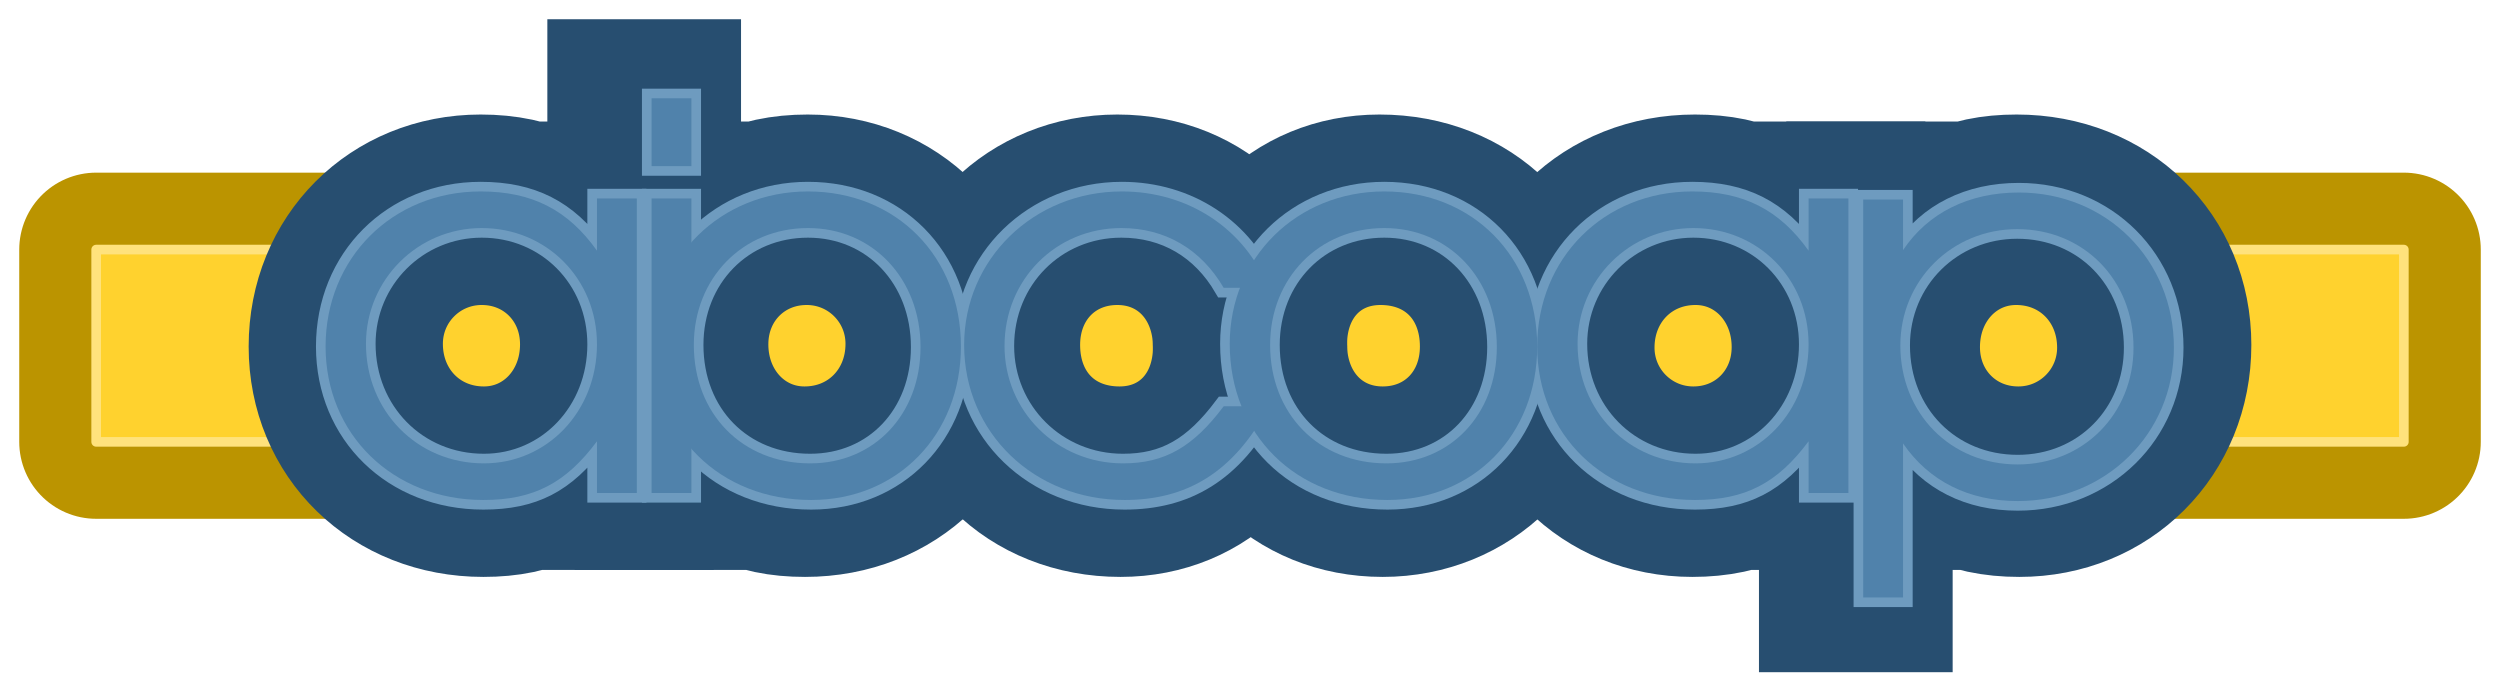
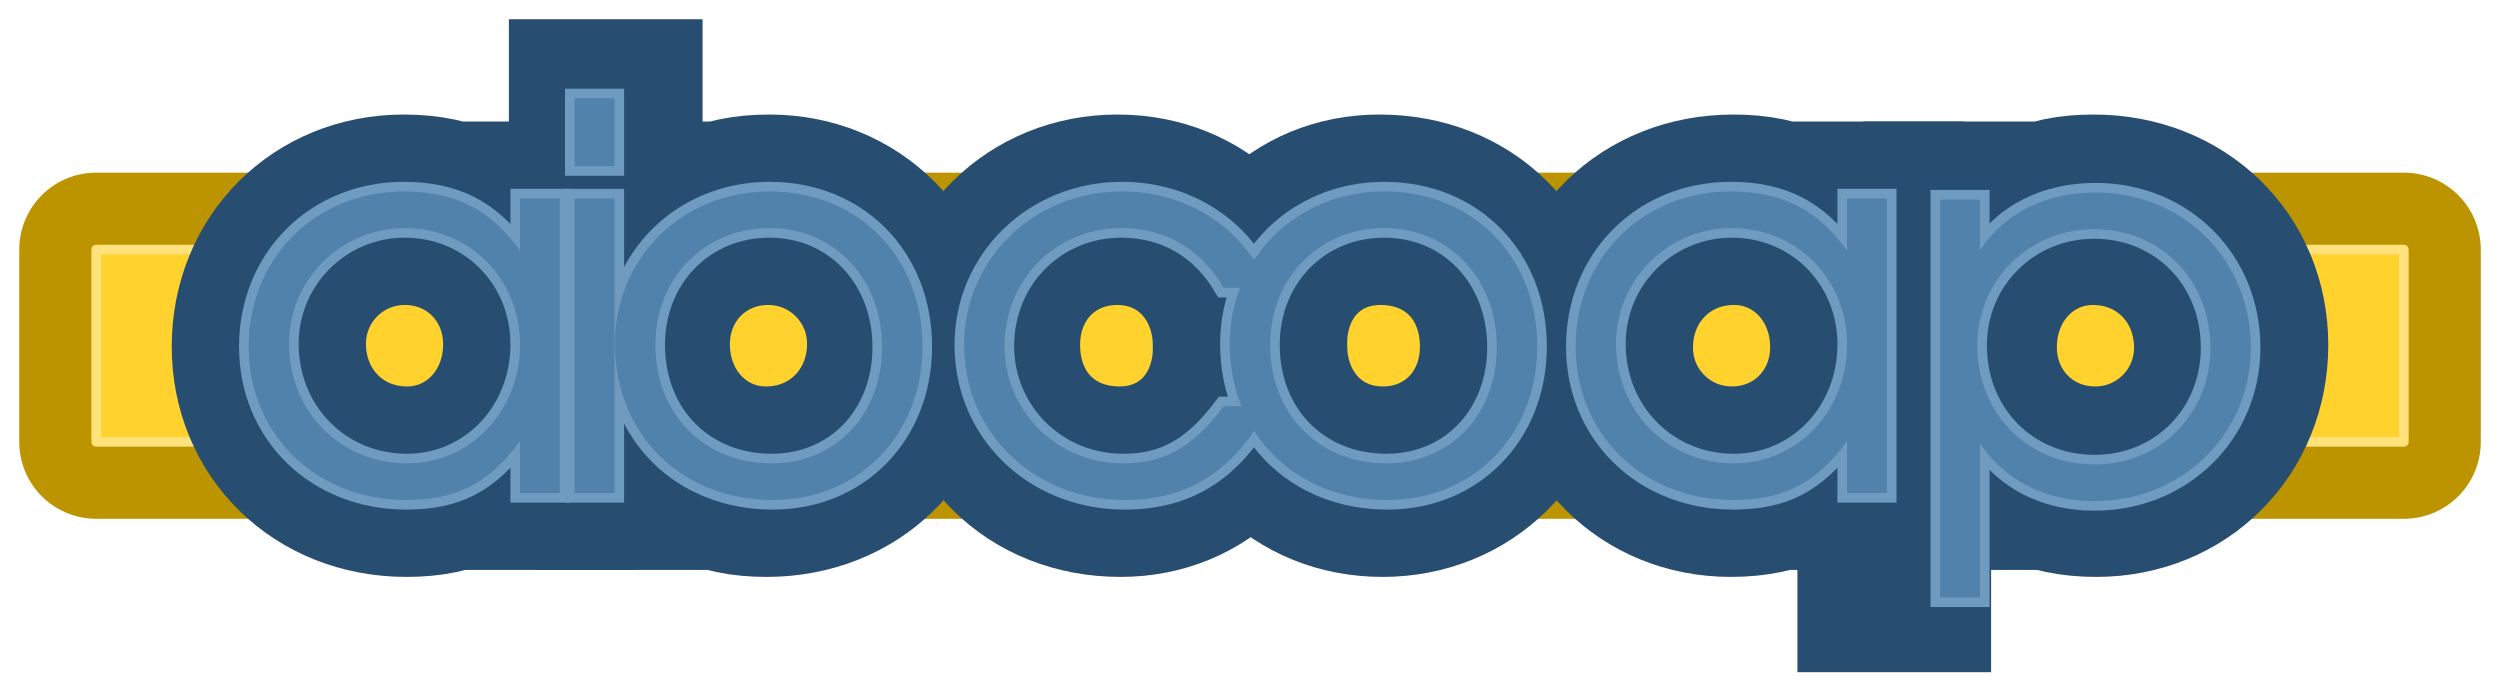
<svg xmlns="http://www.w3.org/2000/svg" width="130" height="35.954" viewBox="0 0 130 35.954" id="svg2" version="1.1">
  <defs id="defs4" />
  <g id="layer1" transform="translate(-6.072709,-1009.528)">
    <g id="g4787" transform="translate(-206.6429,599.0714)">
      <rect y="423.434" x="217.716" height="10" width="120" id="rect4743-0" style="opacity:1;fill:none;fill-opacity:1;fill-rule:nonzero;stroke:#bb9400;stroke-width:8;stroke-linecap:round;stroke-linejoin:round;stroke-miterlimit:4;stroke-dasharray:none;stroke-dashoffset:0;stroke-opacity:1" />
      <rect y="423.434" x="217.716" height="10" width="120" id="rect4743" style="opacity:1;fill:#ffd22e;fill-opacity:1;fill-rule:nonzero;stroke:#ffe27c;stroke-width:0.5;stroke-linecap:round;stroke-linejoin:round;stroke-miterlimit:4;stroke-dasharray:none;stroke-dashoffset:0;stroke-opacity:1" />
    </g>
    <g id="g4745" transform="translate(-212,598)">
      <g style="fill:#ff00e7;fill-opacity:1;stroke:#274e70;stroke-width:8;stroke-miterlimit:4;stroke-dasharray:none;stroke-opacity:1" id="g4422-7-4" transform="translate(36.80664,238.6214)">
-         <path id="path4180-7-68-8" d="m 214.38,198.542 0,-15.316 -2.072,0 0,2.716 c -1.512,-2.128 -3.388,-3.08 -6.048,-3.08 -4.592,0 -8.064,3.472 -8.064,8.064 0,4.564 3.5,7.98 8.204,7.98 2.604,0 4.284,-0.868 5.908,-3.052 l 0,2.688 2.072,0 z m -2.072,-7.728 c 0,3.472 -2.576,6.188 -5.88,6.188 -3.472,0 -6.132,-2.716 -6.132,-6.216 0,-3.332 2.688,-6.02 6.02,-6.02 3.36,0 5.992,2.632 5.992,6.048 z" style="color:#000000;font-style:normal;font-variant:normal;font-weight:normal;font-stretch:normal;font-size:28px;line-height:125%;font-family:'TeX Gyre Adventor';-inkscape-font-specification:'TeX Gyre Adventor';text-indent:0;text-align:center;text-decoration:none;text-decoration-line:none;letter-spacing:0px;word-spacing:0px;text-transform:none;direction:ltr;block-progression:tb;writing-mode:lr-tb;baseline-shift:baseline;text-anchor:middle;display:inline;overflow:visible;visibility:visible;fill:#ff00e7;fill-opacity:1;fill-rule:nonzero;stroke:#274e70;stroke-width:8;stroke-linecap:butt;stroke-linejoin:miter;stroke-miterlimit:4;stroke-dasharray:none;stroke-opacity:1;marker:none;enable-background:accumulate" />
-         <path id="path4180-7-9-3-6" d="m 215.148,198.542 0,-15.316 2.072,0 0,2.716 c 1.512,-2.128 3.388,-3.08 6.048,-3.08 4.592,0 8.064,3.472 8.064,8.064 0,4.564 -3.5,7.98 -8.204,7.98 -2.604,0 -4.284,-0.868 -5.908,-3.052 l 0,2.688 -2.072,0 z m 2.072,-7.728 c 0,3.472 2.576,6.188 5.88,6.188 3.472,0 6.132,-2.716 6.132,-6.216 0,-3.332 -2.688,-6.02 -6.02,-6.02 -3.36,0 -5.992,2.632 -5.992,6.048 z" style="color:#000000;font-style:normal;font-variant:normal;font-weight:normal;font-stretch:normal;font-size:28px;line-height:125%;font-family:'TeX Gyre Adventor';-inkscape-font-specification:'TeX Gyre Adventor';text-indent:0;text-align:center;text-decoration:none;text-decoration-line:none;letter-spacing:0px;word-spacing:0px;text-transform:none;direction:ltr;block-progression:tb;writing-mode:lr-tb;baseline-shift:baseline;text-anchor:middle;display:inline;overflow:visible;visibility:visible;fill:#ff00e7;fill-opacity:1;fill-rule:nonzero;stroke:#274e70;stroke-width:8;stroke-linecap:butt;stroke-linejoin:miter;stroke-miterlimit:4;stroke-dasharray:none;stroke-opacity:1;marker:none;enable-background:accumulate" />
-         <path id="path4233-6-7-1" d="m 215.8,181.435 0,-3.528 -2.072,0 0,3.528 z" style="color:#000000;font-style:normal;font-variant:normal;font-weight:normal;font-stretch:normal;font-size:28px;line-height:125%;font-family:'TeX Gyre Adventor';-inkscape-font-specification:'TeX Gyre Adventor';text-indent:0;text-align:center;text-decoration:none;text-decoration-line:none;letter-spacing:0px;word-spacing:0px;text-transform:none;direction:ltr;block-progression:tb;writing-mode:lr-tb;baseline-shift:baseline;text-anchor:middle;display:inline;overflow:visible;visibility:visible;fill:#ff00e7;fill-opacity:1;fill-rule:nonzero;stroke:#274e70;stroke-width:8;stroke-linecap:butt;stroke-linejoin:miter;stroke-miterlimit:4;stroke-dasharray:none;stroke-opacity:1;marker:none;enable-background:accumulate" />
+         <path id="path4180-7-68-8" d="m 210.38,198.542 0,-15.316 -2.072,0 0,2.716 c -1.512,-2.128 -3.388,-3.08 -6.048,-3.08 -4.592,0 -8.064,3.472 -8.064,8.064 0,4.564 3.5,7.98 8.204,7.98 2.604,0 4.284,-0.868 5.908,-3.052 l 0,2.688 2.072,0 z m -2.072,-7.728 c 0,3.472 -2.576,6.188 -5.88,6.188 -3.472,0 -6.132,-2.716 -6.132,-6.216 0,-3.332 2.688,-6.02 6.02,-6.02 3.36,0 5.992,2.632 5.992,6.048 z" style="color:#000000;font-style:normal;font-variant:normal;font-weight:normal;font-stretch:normal;font-size:28px;line-height:125%;font-family:'TeX Gyre Adventor';-inkscape-font-specification:'TeX Gyre Adventor';text-indent:0;text-align:center;text-decoration:none;text-decoration-line:none;letter-spacing:0px;word-spacing:0px;text-transform:none;direction:ltr;block-progression:tb;writing-mode:lr-tb;baseline-shift:baseline;text-anchor:middle;display:inline;overflow:visible;visibility:visible;fill:#ff00e7;fill-opacity:1;fill-rule:nonzero;stroke:#274e70;stroke-width:8;stroke-linecap:butt;stroke-linejoin:miter;stroke-miterlimit:4;stroke-dasharray:none;stroke-opacity:1;marker:none;enable-background:accumulate" />
+         <path id="path4180-7-9-3-6" d="m 213.148,198.542 0,-15.316 2.072,0 0,2.716 c 1.512,-2.128 3.388,-3.08 6.048,-3.08 4.592,0 8.064,3.472 8.064,8.064 0,4.564 -3.5,7.98 -8.204,7.98 -2.604,0 -4.284,-0.868 -5.908,-3.052 l 0,2.688 -2.072,0 z m 2.072,-7.728 c 0,3.472 2.576,6.188 5.88,6.188 3.472,0 6.132,-2.716 6.132,-6.216 0,-3.332 -2.688,-6.02 -6.02,-6.02 -3.36,0 -5.992,2.632 -5.992,6.048 z" style="color:#000000;font-style:normal;font-variant:normal;font-weight:normal;font-stretch:normal;font-size:28px;line-height:125%;font-family:'TeX Gyre Adventor';-inkscape-font-specification:'TeX Gyre Adventor';text-indent:0;text-align:center;text-decoration:none;text-decoration-line:none;letter-spacing:0px;word-spacing:0px;text-transform:none;direction:ltr;block-progression:tb;writing-mode:lr-tb;baseline-shift:baseline;text-anchor:middle;display:inline;overflow:visible;visibility:visible;fill:#ff00e7;fill-opacity:1;fill-rule:nonzero;stroke:#274e70;stroke-width:8;stroke-linecap:butt;stroke-linejoin:miter;stroke-miterlimit:4;stroke-dasharray:none;stroke-opacity:1;marker:none;enable-background:accumulate" />
+         <path id="path4233-6-7-1" d="m 213.8,181.435 0,-3.528 -2.072,0 0,3.528 z" style="color:#000000;font-style:normal;font-variant:normal;font-weight:normal;font-stretch:normal;font-size:28px;line-height:125%;font-family:'TeX Gyre Adventor';-inkscape-font-specification:'TeX Gyre Adventor';text-indent:0;text-align:center;text-decoration:none;text-decoration-line:none;letter-spacing:0px;word-spacing:0px;text-transform:none;direction:ltr;block-progression:tb;writing-mode:lr-tb;baseline-shift:baseline;text-anchor:middle;display:inline;overflow:visible;visibility:visible;fill:#ff00e7;fill-opacity:1;fill-rule:nonzero;stroke:#274e70;stroke-width:8;stroke-linecap:butt;stroke-linejoin:miter;stroke-miterlimit:4;stroke-dasharray:none;stroke-opacity:1;marker:none;enable-background:accumulate" />
        <path id="path4188-9-80-6" d="m 247.32,190.926 c 0,-4.676 -3.36,-8.064 -7.952,-8.064 -4.536,0 -8.036,3.444 -8.036,7.924 0,4.704 3.444,8.12 8.204,8.12 4.48,0 7.784,-3.388 7.784,-7.98 z m -2.1,0.028 c 0,3.5 -2.408,6.048 -5.74,6.048 -3.528,0 -6.048,-2.576 -6.048,-6.16 0,-3.472 2.548,-6.076 5.936,-6.076 3.36,0 5.852,2.632 5.852,6.188 z" style="color:#000000;font-style:normal;font-variant:normal;font-weight:normal;font-stretch:normal;font-size:28px;line-height:125%;font-family:'TeX Gyre Adventor';-inkscape-font-specification:'TeX Gyre Adventor';text-indent:0;text-align:center;text-decoration:none;text-decoration-line:none;letter-spacing:0px;word-spacing:0px;text-transform:none;direction:ltr;block-progression:tb;writing-mode:lr-tb;baseline-shift:baseline;text-anchor:middle;display:inline;overflow:visible;visibility:visible;fill:#ff00e7;fill-opacity:1;fill-rule:nonzero;stroke:#274e70;stroke-width:8;stroke-linecap:butt;stroke-linejoin:miter;stroke-miterlimit:4;stroke-dasharray:none;stroke-opacity:1;marker:none;enable-background:accumulate" />
-         <path id="path4180-7-3-47-5" d="m 278.152,183.226 0,15.316 2.072,0 0,-2.716 c 1.512,2.128 3.388,3.08 6.048,3.08 4.592,0 8.064,-3.472 8.064,-8.064 0,-4.564 -3.5,-7.98 -8.204,-7.98 -2.604,0 -4.284,0.868 -5.908,3.052 l 0,-2.688 -2.072,0 z m 2.072,7.728 c 0,-3.472 2.576,-6.188 5.88,-6.188 3.472,0 6.132,2.716 6.132,6.216 0,3.332 -2.688,6.02 -6.02,6.02 -3.36,0 -5.992,-2.632 -5.992,-6.048 z" style="color:#000000;font-style:normal;font-variant:normal;font-weight:normal;font-stretch:normal;font-size:28px;line-height:125%;font-family:'TeX Gyre Adventor';-inkscape-font-specification:'TeX Gyre Adventor';text-indent:0;text-align:center;text-decoration:none;text-decoration-line:none;letter-spacing:0px;word-spacing:0px;text-transform:none;direction:ltr;block-progression:tb;writing-mode:lr-tb;baseline-shift:baseline;text-anchor:middle;display:inline;overflow:visible;visibility:visible;fill:#ff00e7;fill-opacity:1;fill-rule:nonzero;stroke:#274e70;stroke-width:8;stroke-linecap:butt;stroke-linejoin:miter;stroke-miterlimit:4;stroke-dasharray:none;stroke-opacity:1;marker:none;enable-background:accumulate" />
-         <path id="path4180-7-9-7-8-5" d="m 277.385,183.226 0,15.316 -2.072,0 0,-2.716 c -1.512,2.128 -3.388,3.08 -6.048,3.08 -4.592,0 -8.064,-3.472 -8.064,-8.064 0,-4.564 3.5,-7.98 8.204,-7.98 2.604,0 4.284,0.868 5.908,3.052 l 0,-2.688 2.072,0 z m -2.072,7.728 c 0,-3.472 -2.576,-6.188 -5.88,-6.188 -3.472,0 -6.132,2.716 -6.132,6.216 0,3.332 2.688,6.02 6.02,6.02 3.36,0 5.992,-2.632 5.992,-6.048 z" style="color:#000000;font-style:normal;font-variant:normal;font-weight:normal;font-stretch:normal;font-size:28px;line-height:125%;font-family:'TeX Gyre Adventor';-inkscape-font-specification:'TeX Gyre Adventor';text-indent:0;text-align:center;text-decoration:none;text-decoration-line:none;letter-spacing:0px;word-spacing:0px;text-transform:none;direction:ltr;block-progression:tb;writing-mode:lr-tb;baseline-shift:baseline;text-anchor:middle;display:inline;overflow:visible;visibility:visible;fill:#ff00e7;fill-opacity:1;fill-rule:nonzero;stroke:#274e70;stroke-width:8;stroke-linecap:butt;stroke-linejoin:miter;stroke-miterlimit:4;stroke-dasharray:none;stroke-opacity:1;marker:none;enable-background:accumulate" />
-         <path id="path4233-6-5-4-3" d="m 276.732,200.333 0,3.528 2.072,0 0,-3.528 z" style="color:#000000;font-style:normal;font-variant:normal;font-weight:normal;font-stretch:normal;font-size:28px;line-height:125%;font-family:'TeX Gyre Adventor';-inkscape-font-specification:'TeX Gyre Adventor';text-indent:0;text-align:center;text-decoration:none;text-decoration-line:none;letter-spacing:0px;word-spacing:0px;text-transform:none;direction:ltr;block-progression:tb;writing-mode:lr-tb;baseline-shift:baseline;text-anchor:middle;display:inline;overflow:visible;visibility:visible;fill:#ff00e7;fill-opacity:1;fill-rule:nonzero;stroke:#274e70;stroke-width:8;stroke-linecap:butt;stroke-linejoin:miter;stroke-miterlimit:4;stroke-dasharray:none;stroke-opacity:1;marker:none;enable-background:accumulate" />
+         <path id="path4180-7-3-47-5" d="m 282.152,183.226 0,15.316 2.072,0 0,-2.716 c 1.512,2.128 3.388,3.08 6.048,3.08 4.592,0 8.064,-3.472 8.064,-8.064 0,-4.564 -3.5,-7.98 -8.204,-7.98 -2.604,0 -4.284,0.868 -5.908,3.052 l 0,-2.688 -2.072,0 z m 2.072,7.728 c 0,-3.472 2.576,-6.188 5.88,-6.188 3.472,0 6.132,2.716 6.132,6.216 0,3.332 -2.688,6.02 -6.02,6.02 -3.36,0 -5.992,-2.632 -5.992,-6.048 z" style="color:#000000;font-style:normal;font-variant:normal;font-weight:normal;font-stretch:normal;font-size:28px;line-height:125%;font-family:'TeX Gyre Adventor';-inkscape-font-specification:'TeX Gyre Adventor';text-indent:0;text-align:center;text-decoration:none;text-decoration-line:none;letter-spacing:0px;word-spacing:0px;text-transform:none;direction:ltr;block-progression:tb;writing-mode:lr-tb;baseline-shift:baseline;text-anchor:middle;display:inline;overflow:visible;visibility:visible;fill:#ff00e7;fill-opacity:1;fill-rule:nonzero;stroke:#274e70;stroke-width:8;stroke-linecap:butt;stroke-linejoin:miter;stroke-miterlimit:4;stroke-dasharray:none;stroke-opacity:1;marker:none;enable-background:accumulate" />
+         <path id="path4180-7-9-7-8-5" d="m 279.385,183.226 0,15.316 -2.072,0 0,-2.716 c -1.512,2.128 -3.388,3.08 -6.048,3.08 -4.592,0 -8.064,-3.472 -8.064,-8.064 0,-4.564 3.5,-7.98 8.204,-7.98 2.604,0 4.284,0.868 5.908,3.052 l 0,-2.688 2.072,0 z m -2.072,7.728 c 0,-3.472 -2.576,-6.188 -5.88,-6.188 -3.472,0 -6.132,2.716 -6.132,6.216 0,3.332 2.688,6.02 6.02,6.02 3.36,0 5.992,-2.632 5.992,-6.048 z" style="color:#000000;font-style:normal;font-variant:normal;font-weight:normal;font-stretch:normal;font-size:28px;line-height:125%;font-family:'TeX Gyre Adventor';-inkscape-font-specification:'TeX Gyre Adventor';text-indent:0;text-align:center;text-decoration:none;text-decoration-line:none;letter-spacing:0px;word-spacing:0px;text-transform:none;direction:ltr;block-progression:tb;writing-mode:lr-tb;baseline-shift:baseline;text-anchor:middle;display:inline;overflow:visible;visibility:visible;fill:#ff00e7;fill-opacity:1;fill-rule:nonzero;stroke:#274e70;stroke-width:8;stroke-linecap:butt;stroke-linejoin:miter;stroke-miterlimit:4;stroke-dasharray:none;stroke-opacity:1;marker:none;enable-background:accumulate" />
+         <path id="path4233-6-5-4-3" d="m 278.732,200.333 0,3.528 2.072,0 0,-3.528 z" style="color:#000000;font-style:normal;font-variant:normal;font-weight:normal;font-stretch:normal;font-size:28px;line-height:125%;font-family:'TeX Gyre Adventor';-inkscape-font-specification:'TeX Gyre Adventor';text-indent:0;text-align:center;text-decoration:none;text-decoration-line:none;letter-spacing:0px;word-spacing:0px;text-transform:none;direction:ltr;block-progression:tb;writing-mode:lr-tb;baseline-shift:baseline;text-anchor:middle;display:inline;overflow:visible;visibility:visible;fill:#ff00e7;fill-opacity:1;fill-rule:nonzero;stroke:#274e70;stroke-width:8;stroke-linecap:butt;stroke-linejoin:miter;stroke-miterlimit:4;stroke-dasharray:none;stroke-opacity:1;marker:none;enable-background:accumulate" />
        <path id="path4188-9-2-79-6" d="m 245.213,190.842 c 0,4.676 3.36,8.064 7.952,8.064 4.536,0 8.036,-3.444 8.036,-7.924 0,-4.704 -3.444,-8.12 -8.204,-8.12 -4.48,0 -7.784,3.388 -7.784,7.98 z m 2.1,-0.028 c 0,-3.5 2.408,-6.048 5.74,-6.048 3.528,0 6.048,2.576 6.048,6.16 0,3.472 -2.548,6.076 -5.936,6.076 -3.36,0 -5.852,-2.632 -5.852,-6.188 z" style="color:#000000;font-style:normal;font-variant:normal;font-weight:normal;font-stretch:normal;font-size:28px;line-height:125%;font-family:'TeX Gyre Adventor';-inkscape-font-specification:'TeX Gyre Adventor';text-indent:0;text-align:center;text-decoration:none;text-decoration-line:none;letter-spacing:0px;word-spacing:0px;text-transform:none;direction:ltr;block-progression:tb;writing-mode:lr-tb;baseline-shift:baseline;text-anchor:middle;display:inline;overflow:visible;visibility:visible;fill:#ff00e7;fill-opacity:1;fill-rule:nonzero;stroke:#274e70;stroke-width:8;stroke-linecap:butt;stroke-linejoin:miter;stroke-miterlimit:4;stroke-dasharray:none;stroke-opacity:1;marker:none;enable-background:accumulate" />
      </g>
      <g style="fill:none;fill-opacity:1;stroke:#6e9bbf;stroke-width:1;stroke-miterlimit:4;stroke-dasharray:none;stroke-opacity:1" id="g4432-7-2" transform="translate(13.64407,150.9131)">
-         <path style="color:#000000;font-style:normal;font-variant:normal;font-weight:normal;font-stretch:normal;font-size:medium;line-height:125%;font-family:'TeX Gyre Adventor';-inkscape-font-specification:'TeX Gyre Adventor';text-indent:0;text-align:start;text-decoration:none;text-decoration-line:none;letter-spacing:0px;word-spacing:0px;text-transform:none;direction:ltr;block-progression:tb;writing-mode:lr-tb;baseline-shift:baseline;text-anchor:start;visibility:visible;fill:none;fill-opacity:1;fill-rule:nonzero;stroke:#6e9bbf;stroke-width:1;stroke-linecap:butt;stroke-linejoin:miter;stroke-miterlimit:4;stroke-dasharray:none;stroke-opacity:1;marker:none" id="path4385-4-9" d="m 237.543,286.25 0,-15.316 -2.072,0 0,2.716 c -1.512,-2.128 -3.388,-3.08 -6.048,-3.08 -4.592,0 -8.064,3.472 -8.064,8.064 0,4.564 3.5,7.98 8.204,7.98 2.604,0 4.284,-0.868 5.908,-3.052 l 0,2.688 2.072,0 z m -2.072,-7.728 c 0,3.472 -2.576,6.188 -5.88,6.188 -3.472,0 -6.132,-2.716 -6.132,-6.216 0,-3.332 2.688,-6.02 6.02,-6.02 3.36,0 5.992,2.632 5.992,6.048 z" />
-         <path style="color:#000000;font-style:normal;font-variant:normal;font-weight:normal;font-stretch:normal;font-size:medium;line-height:125%;font-family:'TeX Gyre Adventor';-inkscape-font-specification:'TeX Gyre Adventor';text-indent:0;text-align:start;text-decoration:none;text-decoration-line:none;letter-spacing:0px;word-spacing:0px;text-transform:none;direction:ltr;block-progression:tb;writing-mode:lr-tb;baseline-shift:baseline;text-anchor:start;visibility:visible;fill:none;fill-opacity:1;fill-rule:nonzero;stroke:#6e9bbf;stroke-width:1;stroke-linecap:butt;stroke-linejoin:miter;stroke-miterlimit:4;stroke-dasharray:none;stroke-opacity:1;marker:none" id="path4387-6-3" d="m 240.382,286.25 0,-15.316 -2.072,0 0,15.316 2.072,0 z m 0,-16.996 0,-3.528 -2.072,0 0,3.528 2.072,0 z" />
-         <path style="color:#000000;font-style:normal;font-variant:normal;font-weight:normal;font-stretch:normal;font-size:medium;line-height:125%;font-family:'TeX Gyre Adventor';-inkscape-font-specification:'TeX Gyre Adventor';text-indent:0;text-align:start;text-decoration:none;text-decoration-line:none;letter-spacing:0px;word-spacing:0px;text-transform:none;direction:ltr;block-progression:tb;writing-mode:lr-tb;baseline-shift:baseline;text-anchor:start;visibility:visible;fill:none;fill-opacity:1;fill-rule:nonzero;stroke:#6e9bbf;stroke-width:1;stroke-linecap:butt;stroke-linejoin:miter;stroke-miterlimit:4;stroke-dasharray:none;stroke-opacity:1;marker:none" id="path4389-9-40" d="m 254.396,278.634 c 0,-4.676 -3.36,-8.064 -7.952,-8.064 -4.536,0 -8.036,3.444 -8.036,7.924 0,4.704 3.444,8.12 8.204,8.12 4.48,0 7.784,-3.388 7.784,-7.98 z m -2.1,0.028 c 0,3.5 -2.408,6.048 -5.74,6.048 -3.528,0 -6.048,-2.576 -6.048,-6.16 0,-3.472 2.548,-6.076 5.936,-6.076 3.36,0 5.852,2.632 5.852,6.188 z" />
+         <path style="color:#000000;font-style:normal;font-variant:normal;font-weight:normal;font-stretch:normal;font-size:medium;line-height:125%;font-family:'TeX Gyre Adventor';-inkscape-font-specification:'TeX Gyre Adventor';text-indent:0;text-align:start;text-decoration:none;text-decoration-line:none;letter-spacing:0px;word-spacing:0px;text-transform:none;direction:ltr;block-progression:tb;writing-mode:lr-tb;baseline-shift:baseline;text-anchor:start;visibility:visible;fill:none;fill-opacity:1;fill-rule:nonzero;stroke:#6e9bbf;stroke-width:1;stroke-linecap:butt;stroke-linejoin:miter;stroke-miterlimit:4;stroke-dasharray:none;stroke-opacity:1;marker:none" id="path4385-4-9" d="m 233.543,286.25 0,-15.316 -2.072,0 0,2.716 c -1.512,-2.128 -3.388,-3.08 -6.048,-3.08 -4.592,0 -8.064,3.472 -8.064,8.064 0,4.564 3.5,7.98 8.204,7.98 2.604,0 4.284,-0.868 5.908,-3.052 l 0,2.688 2.072,0 z m -2.072,-7.728 c 0,3.472 -2.576,6.188 -5.88,6.188 -3.472,0 -6.132,-2.716 -6.132,-6.216 0,-3.332 2.688,-6.02 6.02,-6.02 3.36,0 5.992,2.632 5.992,6.048 z" />
+         <path style="color:#000000;font-style:normal;font-variant:normal;font-weight:normal;font-stretch:normal;font-size:medium;line-height:125%;font-family:'TeX Gyre Adventor';-inkscape-font-specification:'TeX Gyre Adventor';text-indent:0;text-align:start;text-decoration:none;text-decoration-line:none;letter-spacing:0px;word-spacing:0px;text-transform:none;direction:ltr;block-progression:tb;writing-mode:lr-tb;baseline-shift:baseline;text-anchor:start;visibility:visible;fill:none;fill-opacity:1;fill-rule:nonzero;stroke:#6e9bbf;stroke-width:1;stroke-linecap:butt;stroke-linejoin:miter;stroke-miterlimit:4;stroke-dasharray:none;stroke-opacity:1;marker:none" id="path4387-6-3" d="m 236.382,286.25 0,-15.316 -2.072,0 0,15.316 2.072,0 z m 0,-16.996 0,-3.528 -2.072,0 0,3.528 2.072,0 z" />
+         <path style="color:#000000;font-style:normal;font-variant:normal;font-weight:normal;font-stretch:normal;font-size:medium;line-height:125%;font-family:'TeX Gyre Adventor';-inkscape-font-specification:'TeX Gyre Adventor';text-indent:0;text-align:start;text-decoration:none;text-decoration-line:none;letter-spacing:0px;word-spacing:0px;text-transform:none;direction:ltr;block-progression:tb;writing-mode:lr-tb;baseline-shift:baseline;text-anchor:start;visibility:visible;fill:none;fill-opacity:1;fill-rule:nonzero;stroke:#6e9bbf;stroke-width:1;stroke-linecap:butt;stroke-linejoin:miter;stroke-miterlimit:4;stroke-dasharray:none;stroke-opacity:1;marker:none" id="path4389-9-40" d="m 252.396,278.634 c 0,-4.676 -3.36,-8.064 -7.952,-8.064 -4.536,0 -8.036,3.444 -8.036,7.924 0,4.704 3.444,8.12 8.204,8.12 4.48,0 7.784,-3.388 7.784,-7.98 z m -2.1,0.028 c 0,3.5 -2.408,6.048 -5.74,6.048 -3.528,0 -6.048,-2.576 -6.048,-6.16 0,-3.472 2.548,-6.076 5.936,-6.076 3.36,0 5.852,2.632 5.852,6.188 z" />
        <path style="color:#000000;font-style:normal;font-variant:normal;font-weight:normal;font-stretch:normal;font-size:medium;line-height:125%;font-family:'TeX Gyre Adventor';-inkscape-font-specification:'TeX Gyre Adventor';text-indent:0;text-align:start;text-decoration:none;text-decoration-line:none;letter-spacing:0px;word-spacing:0px;text-transform:none;direction:ltr;block-progression:tb;writing-mode:lr-tb;baseline-shift:baseline;text-anchor:start;visibility:visible;fill:none;fill-opacity:1;fill-rule:nonzero;stroke:#6e9bbf;stroke-width:1;stroke-linecap:butt;stroke-linejoin:miter;stroke-miterlimit:4;stroke-dasharray:none;stroke-opacity:1;marker:none" id="path4391-0-48" d="m 270.412,281.742 -2.352,0 c -1.596,2.128 -3.08,2.968 -5.236,2.968 -3.444,0 -6.16,-2.716 -6.16,-6.104 0,-3.444 2.66,-6.132 6.076,-6.132 2.268,0 4.144,1.092 5.32,3.108 l 2.324,0 c -1.232,-3.08 -4.172,-5.012 -7.616,-5.012 -4.592,0 -8.204,3.528 -8.204,7.98 0,4.564 3.64,8.064 8.344,8.064 3.164,0 5.656,-1.372 7.504,-4.872 z" />
        <path style="color:#000000;font-style:normal;font-variant:normal;font-weight:normal;font-stretch:normal;font-size:medium;line-height:125%;font-family:'TeX Gyre Adventor';-inkscape-font-specification:'TeX Gyre Adventor';text-indent:0;text-align:start;text-decoration:none;text-decoration-line:none;letter-spacing:0px;word-spacing:0px;text-transform:none;direction:ltr;block-progression:tb;writing-mode:lr-tb;baseline-shift:baseline;text-anchor:start;visibility:visible;fill:none;fill-opacity:1;fill-rule:nonzero;stroke:#6e9bbf;stroke-width:1;stroke-linecap:butt;stroke-linejoin:miter;stroke-miterlimit:4;stroke-dasharray:none;stroke-opacity:1;marker:none" id="path4393-9-1" d="m 284.363,278.634 c 0,-4.676 -3.36,-8.064 -7.952,-8.064 -4.536,0 -8.036,3.444 -8.036,7.924 0,4.704 3.444,8.12 8.204,8.12 4.48,0 7.784,-3.388 7.784,-7.98 z m -2.1,0.028 c 0,3.5 -2.408,6.048 -5.74,6.048 -3.528,0 -6.048,-2.576 -6.048,-6.16 0,-3.472 2.548,-6.076 5.936,-6.076 3.36,0 5.852,2.632 5.852,6.188 z" />
-         <path style="color:#000000;font-style:normal;font-variant:normal;font-weight:normal;font-stretch:normal;font-size:medium;line-height:125%;font-family:'TeX Gyre Adventor';-inkscape-font-specification:'TeX Gyre Adventor';text-indent:0;text-align:start;text-decoration:none;text-decoration-line:none;letter-spacing:0px;word-spacing:0px;text-transform:none;direction:ltr;block-progression:tb;writing-mode:lr-tb;baseline-shift:baseline;text-anchor:start;visibility:visible;fill:none;fill-opacity:1;fill-rule:nonzero;stroke:#6e9bbf;stroke-width:1;stroke-linecap:butt;stroke-linejoin:miter;stroke-miterlimit:4;stroke-dasharray:none;stroke-opacity:1;marker:none" id="path4395-2-2" d="m 300.547,286.25 0,-15.316 -2.072,0 0,2.716 c -1.512,-2.128 -3.388,-3.08 -6.048,-3.08 -4.592,0 -8.064,3.472 -8.064,8.064 0,4.564 3.5,7.98 8.204,7.98 2.604,0 4.284,-0.868 5.908,-3.052 l 0,2.688 2.072,0 z m -2.072,-7.728 c 0,3.472 -2.576,6.188 -5.88,6.188 -3.472,0 -6.132,-2.716 -6.132,-6.216 0,-3.332 2.688,-6.02 6.02,-6.02 3.36,0 5.992,2.632 5.992,6.048 z" />
-         <path style="color:#000000;font-style:normal;font-variant:normal;font-weight:normal;font-stretch:normal;font-size:medium;line-height:125%;font-family:'TeX Gyre Adventor';-inkscape-font-specification:'TeX Gyre Adventor';text-indent:0;text-align:start;text-decoration:none;text-decoration-line:none;letter-spacing:0px;word-spacing:0px;text-transform:none;direction:ltr;block-progression:tb;writing-mode:lr-tb;baseline-shift:baseline;text-anchor:start;visibility:visible;fill:none;fill-opacity:1;fill-rule:nonzero;stroke:#6e9bbf;stroke-width:1;stroke-linecap:butt;stroke-linejoin:miter;stroke-miterlimit:4;stroke-dasharray:none;stroke-opacity:1;marker:none" id="path4397-9-8" d="m 317.471,278.69 c 0,-4.564 -3.5,-8.064 -8.064,-8.064 -2.604,0 -4.732,1.064 -6.02,2.996 l 0,-2.632 -2.072,0 0,20.692 2.072,0 0,-8.008 c 1.344,1.96 3.416,2.996 5.964,2.996 4.564,0 8.12,-3.5 8.12,-7.98 z m -2.1,0 c 0,3.444 -2.604,6.076 -6.02,6.076 -3.5,0 -6.104,-2.66 -6.104,-6.188 0,-3.388 2.688,-6.048 6.076,-6.048 3.444,0 6.048,2.632 6.048,6.16 z" />
+         <path style="color:#000000;font-style:normal;font-variant:normal;font-weight:normal;font-stretch:normal;font-size:medium;line-height:125%;font-family:'TeX Gyre Adventor';-inkscape-font-specification:'TeX Gyre Adventor';text-indent:0;text-align:start;text-decoration:none;text-decoration-line:none;letter-spacing:0px;word-spacing:0px;text-transform:none;direction:ltr;block-progression:tb;writing-mode:lr-tb;baseline-shift:baseline;text-anchor:start;visibility:visible;fill:none;fill-opacity:1;fill-rule:nonzero;stroke:#6e9bbf;stroke-width:1;stroke-linecap:butt;stroke-linejoin:miter;stroke-miterlimit:4;stroke-dasharray:none;stroke-opacity:1;marker:none" id="path4395-2-2" d="m 302.547,286.25 0,-15.316 -2.072,0 0,2.716 c -1.512,-2.128 -3.388,-3.08 -6.048,-3.08 -4.592,0 -8.064,3.472 -8.064,8.064 0,4.564 3.5,7.98 8.204,7.98 2.604,0 4.284,-0.868 5.908,-3.052 l 0,2.688 2.072,0 z m -2.072,-7.728 c 0,3.472 -2.576,6.188 -5.88,6.188 -3.472,0 -6.132,-2.716 -6.132,-6.216 0,-3.332 2.688,-6.02 6.02,-6.02 3.36,0 5.992,2.632 5.992,6.048 z" />
+         <path style="color:#000000;font-style:normal;font-variant:normal;font-weight:normal;font-stretch:normal;font-size:medium;line-height:125%;font-family:'TeX Gyre Adventor';-inkscape-font-specification:'TeX Gyre Adventor';text-indent:0;text-align:start;text-decoration:none;text-decoration-line:none;letter-spacing:0px;word-spacing:0px;text-transform:none;direction:ltr;block-progression:tb;writing-mode:lr-tb;baseline-shift:baseline;text-anchor:start;visibility:visible;fill:none;fill-opacity:1;fill-rule:nonzero;stroke:#6e9bbf;stroke-width:1;stroke-linecap:butt;stroke-linejoin:miter;stroke-miterlimit:4;stroke-dasharray:none;stroke-opacity:1;marker:none" id="path4397-9-8" d="m 321.471,278.69 c 0,-4.564 -3.5,-8.064 -8.064,-8.064 -2.604,0 -4.732,1.064 -6.02,2.996 l 0,-2.632 -2.072,0 0,20.692 2.072,0 0,-8.008 c 1.344,1.96 3.416,2.996 5.964,2.996 4.564,0 8.12,-3.5 8.12,-7.98 z m -2.1,0 c 0,3.444 -2.604,6.076 -6.02,6.076 -3.5,0 -6.104,-2.66 -6.104,-6.188 0,-3.388 2.688,-6.048 6.076,-6.048 3.444,0 6.048,2.632 6.048,6.16 z" />
      </g>
      <g style="fill:#5082ab;fill-opacity:1;stroke:none;stroke-width:0.3;stroke-miterlimit:4;stroke-dasharray:none;stroke-opacity:1" id="g4432-7-6-2" transform="translate(13.64407,150.9131)">
-         <path style="color:#000000;font-style:normal;font-variant:normal;font-weight:normal;font-stretch:normal;font-size:medium;line-height:125%;font-family:'TeX Gyre Adventor';-inkscape-font-specification:'TeX Gyre Adventor';text-indent:0;text-align:start;text-decoration:none;text-decoration-line:none;letter-spacing:0px;word-spacing:0px;text-transform:none;direction:ltr;block-progression:tb;writing-mode:lr-tb;baseline-shift:baseline;text-anchor:start;visibility:visible;fill:#5082ab;fill-opacity:1;fill-rule:nonzero;stroke:none;stroke-width:0.3;stroke-linecap:butt;stroke-linejoin:miter;stroke-miterlimit:4;stroke-dasharray:none;stroke-opacity:1;marker:none" id="path4385-4-0-9" d="m 237.543,286.25 0,-15.316 -2.072,0 0,2.716 c -1.512,-2.128 -3.388,-3.08 -6.048,-3.08 -4.592,0 -8.064,3.472 -8.064,8.064 0,4.564 3.5,7.98 8.204,7.98 2.604,0 4.284,-0.868 5.908,-3.052 l 0,2.688 2.072,0 z m -2.072,-7.728 c 0,3.472 -2.576,6.188 -5.88,6.188 -3.472,0 -6.132,-2.716 -6.132,-6.216 0,-3.332 2.688,-6.02 6.02,-6.02 3.36,0 5.992,2.632 5.992,6.048 z" />
-         <path style="color:#000000;font-style:normal;font-variant:normal;font-weight:normal;font-stretch:normal;font-size:medium;line-height:125%;font-family:'TeX Gyre Adventor';-inkscape-font-specification:'TeX Gyre Adventor';text-indent:0;text-align:start;text-decoration:none;text-decoration-line:none;letter-spacing:0px;word-spacing:0px;text-transform:none;direction:ltr;block-progression:tb;writing-mode:lr-tb;baseline-shift:baseline;text-anchor:start;visibility:visible;fill:#5082ab;fill-opacity:1;fill-rule:nonzero;stroke:none;stroke-width:0.3;stroke-linecap:butt;stroke-linejoin:miter;stroke-miterlimit:4;stroke-dasharray:none;stroke-opacity:1;marker:none" id="path4387-6-1-3" d="m 240.382,286.25 0,-15.316 -2.072,0 0,15.316 2.072,0 z m 0,-16.996 0,-3.528 -2.072,0 0,3.528 2.072,0 z" />
-         <path style="color:#000000;font-style:normal;font-variant:normal;font-weight:normal;font-stretch:normal;font-size:medium;line-height:125%;font-family:'TeX Gyre Adventor';-inkscape-font-specification:'TeX Gyre Adventor';text-indent:0;text-align:start;text-decoration:none;text-decoration-line:none;letter-spacing:0px;word-spacing:0px;text-transform:none;direction:ltr;block-progression:tb;writing-mode:lr-tb;baseline-shift:baseline;text-anchor:start;visibility:visible;fill:#5082ab;fill-opacity:1;fill-rule:nonzero;stroke:none;stroke-width:0.3;stroke-linecap:butt;stroke-linejoin:miter;stroke-miterlimit:4;stroke-dasharray:none;stroke-opacity:1;marker:none" id="path4389-9-4-1" d="m 254.396,278.634 c 0,-4.676 -3.36,-8.064 -7.952,-8.064 -4.536,0 -8.036,3.444 -8.036,7.924 0,4.704 3.444,8.12 8.204,8.12 4.48,0 7.784,-3.388 7.784,-7.98 z m -2.1,0.028 c 0,3.5 -2.408,6.048 -5.74,6.048 -3.528,0 -6.048,-2.576 -6.048,-6.16 0,-3.472 2.548,-6.076 5.936,-6.076 3.36,0 5.852,2.632 5.852,6.188 z" />
+         <path style="color:#000000;font-style:normal;font-variant:normal;font-weight:normal;font-stretch:normal;font-size:medium;line-height:125%;font-family:'TeX Gyre Adventor';-inkscape-font-specification:'TeX Gyre Adventor';text-indent:0;text-align:start;text-decoration:none;text-decoration-line:none;letter-spacing:0px;word-spacing:0px;text-transform:none;direction:ltr;block-progression:tb;writing-mode:lr-tb;baseline-shift:baseline;text-anchor:start;visibility:visible;fill:#5082ab;fill-opacity:1;fill-rule:nonzero;stroke:none;stroke-width:0.3;stroke-linecap:butt;stroke-linejoin:miter;stroke-miterlimit:4;stroke-dasharray:none;stroke-opacity:1;marker:none" id="path4385-4-0-9" d="m 233.543,286.25 0,-15.316 -2.072,0 0,2.716 c -1.512,-2.128 -3.388,-3.08 -6.048,-3.08 -4.592,0 -8.064,3.472 -8.064,8.064 0,4.564 3.5,7.98 8.204,7.98 2.604,0 4.284,-0.868 5.908,-3.052 l 0,2.688 2.072,0 z m -2.072,-7.728 c 0,3.472 -2.576,6.188 -5.88,6.188 -3.472,0 -6.132,-2.716 -6.132,-6.216 0,-3.332 2.688,-6.02 6.02,-6.02 3.36,0 5.992,2.632 5.992,6.048 z" />
+         <path style="color:#000000;font-style:normal;font-variant:normal;font-weight:normal;font-stretch:normal;font-size:medium;line-height:125%;font-family:'TeX Gyre Adventor';-inkscape-font-specification:'TeX Gyre Adventor';text-indent:0;text-align:start;text-decoration:none;text-decoration-line:none;letter-spacing:0px;word-spacing:0px;text-transform:none;direction:ltr;block-progression:tb;writing-mode:lr-tb;baseline-shift:baseline;text-anchor:start;visibility:visible;fill:#5082ab;fill-opacity:1;fill-rule:nonzero;stroke:none;stroke-width:0.3;stroke-linecap:butt;stroke-linejoin:miter;stroke-miterlimit:4;stroke-dasharray:none;stroke-opacity:1;marker:none" id="path4387-6-1-3" d="m 236.382,286.25 0,-15.316 -2.072,0 0,15.316 2.072,0 z m 0,-16.996 0,-3.528 -2.072,0 0,3.528 2.072,0 z" />
+         <path style="color:#000000;font-style:normal;font-variant:normal;font-weight:normal;font-stretch:normal;font-size:medium;line-height:125%;font-family:'TeX Gyre Adventor';-inkscape-font-specification:'TeX Gyre Adventor';text-indent:0;text-align:start;text-decoration:none;text-decoration-line:none;letter-spacing:0px;word-spacing:0px;text-transform:none;direction:ltr;block-progression:tb;writing-mode:lr-tb;baseline-shift:baseline;text-anchor:start;visibility:visible;fill:#5082ab;fill-opacity:1;fill-rule:nonzero;stroke:none;stroke-width:0.3;stroke-linecap:butt;stroke-linejoin:miter;stroke-miterlimit:4;stroke-dasharray:none;stroke-opacity:1;marker:none" id="path4389-9-4-1" d="m 252.396,278.634 c 0,-4.676 -3.36,-8.064 -7.952,-8.064 -4.536,0 -8.036,3.444 -8.036,7.924 0,4.704 3.444,8.12 8.204,8.12 4.48,0 7.784,-3.388 7.784,-7.98 z m -2.1,0.028 c 0,3.5 -2.408,6.048 -5.74,6.048 -3.528,0 -6.048,-2.576 -6.048,-6.16 0,-3.472 2.548,-6.076 5.936,-6.076 3.36,0 5.852,2.632 5.852,6.188 z" />
        <path style="color:#000000;font-style:normal;font-variant:normal;font-weight:normal;font-stretch:normal;font-size:medium;line-height:125%;font-family:'TeX Gyre Adventor';-inkscape-font-specification:'TeX Gyre Adventor';text-indent:0;text-align:start;text-decoration:none;text-decoration-line:none;letter-spacing:0px;word-spacing:0px;text-transform:none;direction:ltr;block-progression:tb;writing-mode:lr-tb;baseline-shift:baseline;text-anchor:start;visibility:visible;fill:#5082ab;fill-opacity:1;fill-rule:nonzero;stroke:none;stroke-width:0.3;stroke-linecap:butt;stroke-linejoin:miter;stroke-miterlimit:4;stroke-dasharray:none;stroke-opacity:1;marker:none" id="path4391-0-4-0" d="m 270.412,281.742 -2.352,0 c -1.596,2.128 -3.08,2.968 -5.236,2.968 -3.444,0 -6.16,-2.716 -6.16,-6.104 0,-3.444 2.66,-6.132 6.076,-6.132 2.268,0 4.144,1.092 5.32,3.108 l 2.324,0 c -1.232,-3.08 -4.172,-5.012 -7.616,-5.012 -4.592,0 -8.204,3.528 -8.204,7.98 0,4.564 3.64,8.064 8.344,8.064 3.164,0 5.656,-1.372 7.504,-4.872 z" />
        <path style="color:#000000;font-style:normal;font-variant:normal;font-weight:normal;font-stretch:normal;font-size:medium;line-height:125%;font-family:'TeX Gyre Adventor';-inkscape-font-specification:'TeX Gyre Adventor';text-indent:0;text-align:start;text-decoration:none;text-decoration-line:none;letter-spacing:0px;word-spacing:0px;text-transform:none;direction:ltr;block-progression:tb;writing-mode:lr-tb;baseline-shift:baseline;text-anchor:start;visibility:visible;fill:#5082ab;fill-opacity:1;fill-rule:nonzero;stroke:none;stroke-width:0.3;stroke-linecap:butt;stroke-linejoin:miter;stroke-miterlimit:4;stroke-dasharray:none;stroke-opacity:1;marker:none" id="path4393-9-7-7" d="m 284.363,278.634 c 0,-4.676 -3.36,-8.064 -7.952,-8.064 -4.536,0 -8.036,3.444 -8.036,7.924 0,4.704 3.444,8.12 8.204,8.12 4.48,0 7.784,-3.388 7.784,-7.98 z m -2.1,0.028 c 0,3.5 -2.408,6.048 -5.74,6.048 -3.528,0 -6.048,-2.576 -6.048,-6.16 0,-3.472 2.548,-6.076 5.936,-6.076 3.36,0 5.852,2.632 5.852,6.188 z" />
-         <path style="color:#000000;font-style:normal;font-variant:normal;font-weight:normal;font-stretch:normal;font-size:medium;line-height:125%;font-family:'TeX Gyre Adventor';-inkscape-font-specification:'TeX Gyre Adventor';text-indent:0;text-align:start;text-decoration:none;text-decoration-line:none;letter-spacing:0px;word-spacing:0px;text-transform:none;direction:ltr;block-progression:tb;writing-mode:lr-tb;baseline-shift:baseline;text-anchor:start;visibility:visible;fill:#5082ab;fill-opacity:1;fill-rule:nonzero;stroke:none;stroke-width:0.3;stroke-linecap:butt;stroke-linejoin:miter;stroke-miterlimit:4;stroke-dasharray:none;stroke-opacity:1;marker:none" id="path4395-2-9-2" d="m 300.547,286.25 0,-15.316 -2.072,0 0,2.716 c -1.512,-2.128 -3.388,-3.08 -6.048,-3.08 -4.592,0 -8.064,3.472 -8.064,8.064 0,4.564 3.5,7.98 8.204,7.98 2.604,0 4.284,-0.868 5.908,-3.052 l 0,2.688 2.072,0 z m -2.072,-7.728 c 0,3.472 -2.576,6.188 -5.88,6.188 -3.472,0 -6.132,-2.716 -6.132,-6.216 0,-3.332 2.688,-6.02 6.02,-6.02 3.36,0 5.992,2.632 5.992,6.048 z" />
-         <path style="color:#000000;font-style:normal;font-variant:normal;font-weight:normal;font-stretch:normal;font-size:medium;line-height:125%;font-family:'TeX Gyre Adventor';-inkscape-font-specification:'TeX Gyre Adventor';text-indent:0;text-align:start;text-decoration:none;text-decoration-line:none;letter-spacing:0px;word-spacing:0px;text-transform:none;direction:ltr;block-progression:tb;writing-mode:lr-tb;baseline-shift:baseline;text-anchor:start;visibility:visible;fill:#5082ab;fill-opacity:1;fill-rule:nonzero;stroke:none;stroke-width:0.3;stroke-linecap:butt;stroke-linejoin:miter;stroke-miterlimit:4;stroke-dasharray:none;stroke-opacity:1;marker:none" id="path4397-9-2-0" d="m 317.471,278.69 c 0,-4.564 -3.5,-8.064 -8.064,-8.064 -2.604,0 -4.732,1.064 -6.02,2.996 l 0,-2.632 -2.072,0 0,20.692 2.072,0 0,-8.008 c 1.344,1.96 3.416,2.996 5.964,2.996 4.564,0 8.12,-3.5 8.12,-7.98 z m -2.1,0 c 0,3.444 -2.604,6.076 -6.02,6.076 -3.5,0 -6.104,-2.66 -6.104,-6.188 0,-3.388 2.688,-6.048 6.076,-6.048 3.444,0 6.048,2.632 6.048,6.16 z" />
+         <path style="color:#000000;font-style:normal;font-variant:normal;font-weight:normal;font-stretch:normal;font-size:medium;line-height:125%;font-family:'TeX Gyre Adventor';-inkscape-font-specification:'TeX Gyre Adventor';text-indent:0;text-align:start;text-decoration:none;text-decoration-line:none;letter-spacing:0px;word-spacing:0px;text-transform:none;direction:ltr;block-progression:tb;writing-mode:lr-tb;baseline-shift:baseline;text-anchor:start;visibility:visible;fill:#5082ab;fill-opacity:1;fill-rule:nonzero;stroke:none;stroke-width:0.3;stroke-linecap:butt;stroke-linejoin:miter;stroke-miterlimit:4;stroke-dasharray:none;stroke-opacity:1;marker:none" id="path4395-2-9-2" d="m 302.547,286.25 0,-15.316 -2.072,0 0,2.716 c -1.512,-2.128 -3.388,-3.08 -6.048,-3.08 -4.592,0 -8.064,3.472 -8.064,8.064 0,4.564 3.5,7.98 8.204,7.98 2.604,0 4.284,-0.868 5.908,-3.052 l 0,2.688 2.072,0 z m -2.072,-7.728 c 0,3.472 -2.576,6.188 -5.88,6.188 -3.472,0 -6.132,-2.716 -6.132,-6.216 0,-3.332 2.688,-6.02 6.02,-6.02 3.36,0 5.992,2.632 5.992,6.048 z" />
+         <path style="color:#000000;font-style:normal;font-variant:normal;font-weight:normal;font-stretch:normal;font-size:medium;line-height:125%;font-family:'TeX Gyre Adventor';-inkscape-font-specification:'TeX Gyre Adventor';text-indent:0;text-align:start;text-decoration:none;text-decoration-line:none;letter-spacing:0px;word-spacing:0px;text-transform:none;direction:ltr;block-progression:tb;writing-mode:lr-tb;baseline-shift:baseline;text-anchor:start;visibility:visible;fill:#5082ab;fill-opacity:1;fill-rule:nonzero;stroke:none;stroke-width:0.3;stroke-linecap:butt;stroke-linejoin:miter;stroke-miterlimit:4;stroke-dasharray:none;stroke-opacity:1;marker:none" id="path4397-9-2-0" d="m 321.471,278.69 c 0,-4.564 -3.5,-8.064 -8.064,-8.064 -2.604,0 -4.732,1.064 -6.02,2.996 l 0,-2.632 -2.072,0 0,20.692 2.072,0 0,-8.008 c 1.344,1.96 3.416,2.996 5.964,2.996 4.564,0 8.12,-3.5 8.12,-7.98 z m -2.1,0 c 0,3.444 -2.604,6.076 -6.02,6.076 -3.5,0 -6.104,-2.66 -6.104,-6.188 0,-3.388 2.688,-6.048 6.076,-6.048 3.444,0 6.048,2.632 6.048,6.16 z" />
      </g>
    </g>
  </g>
</svg>
